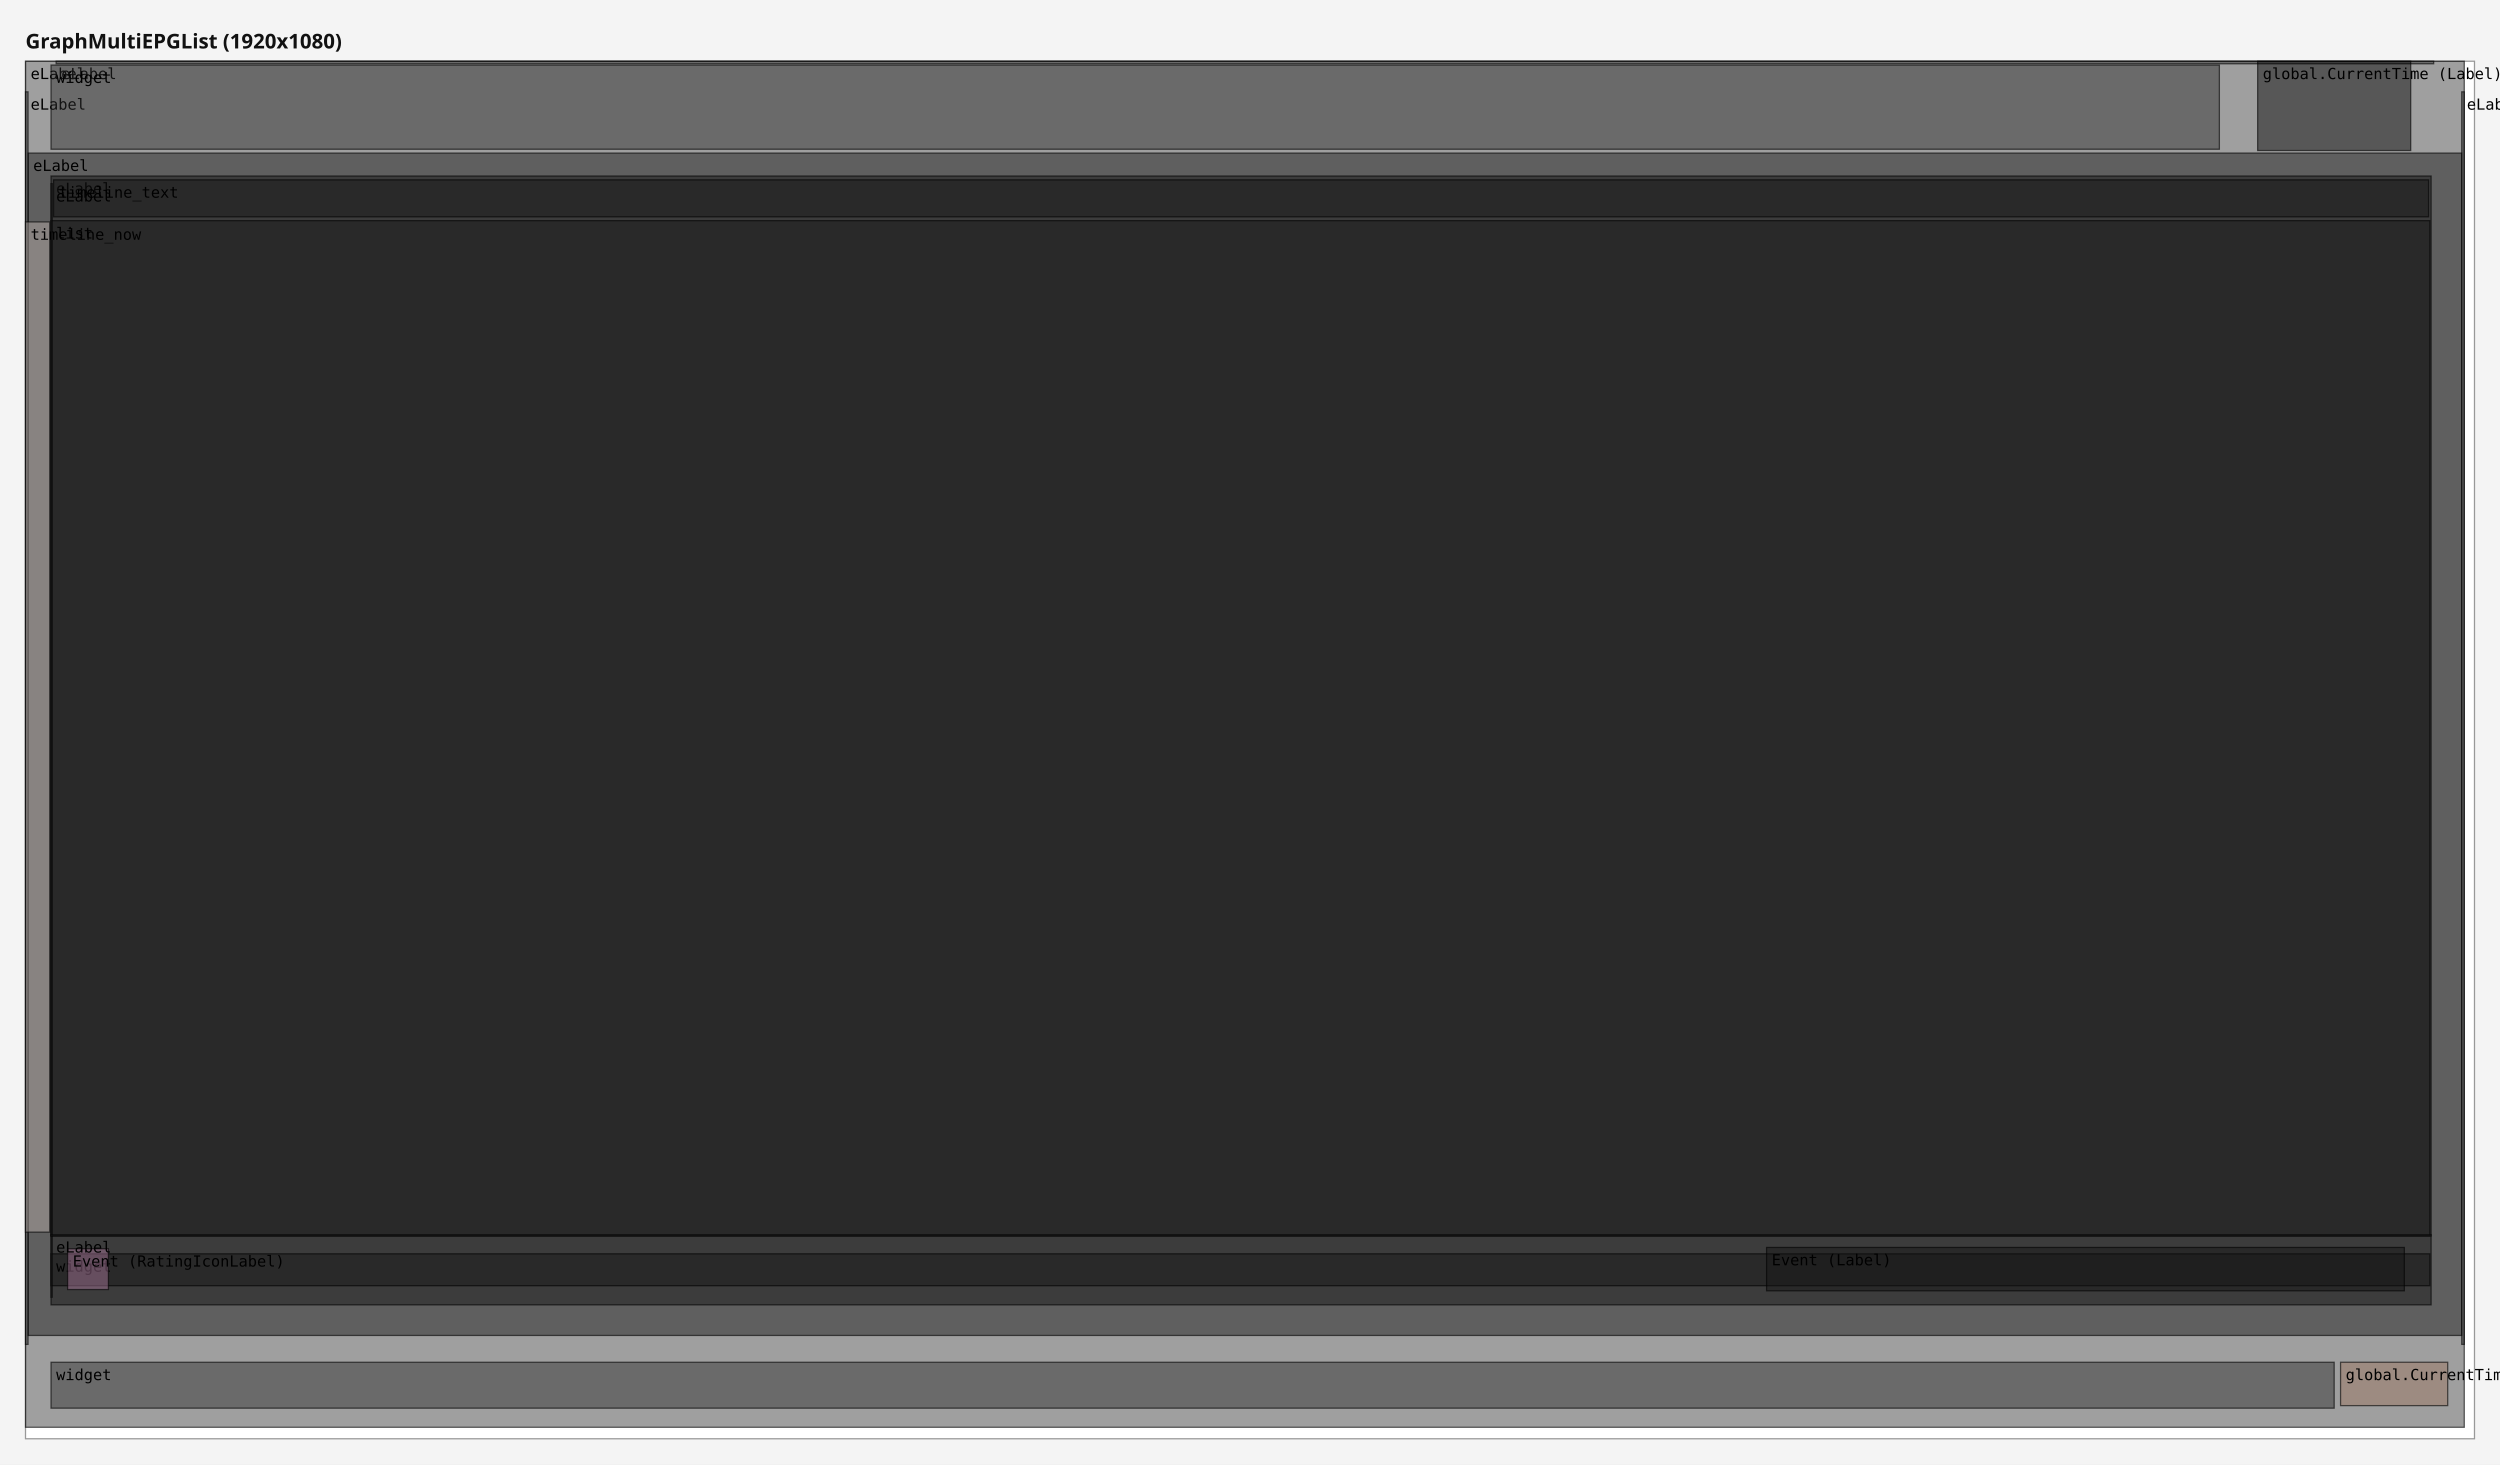
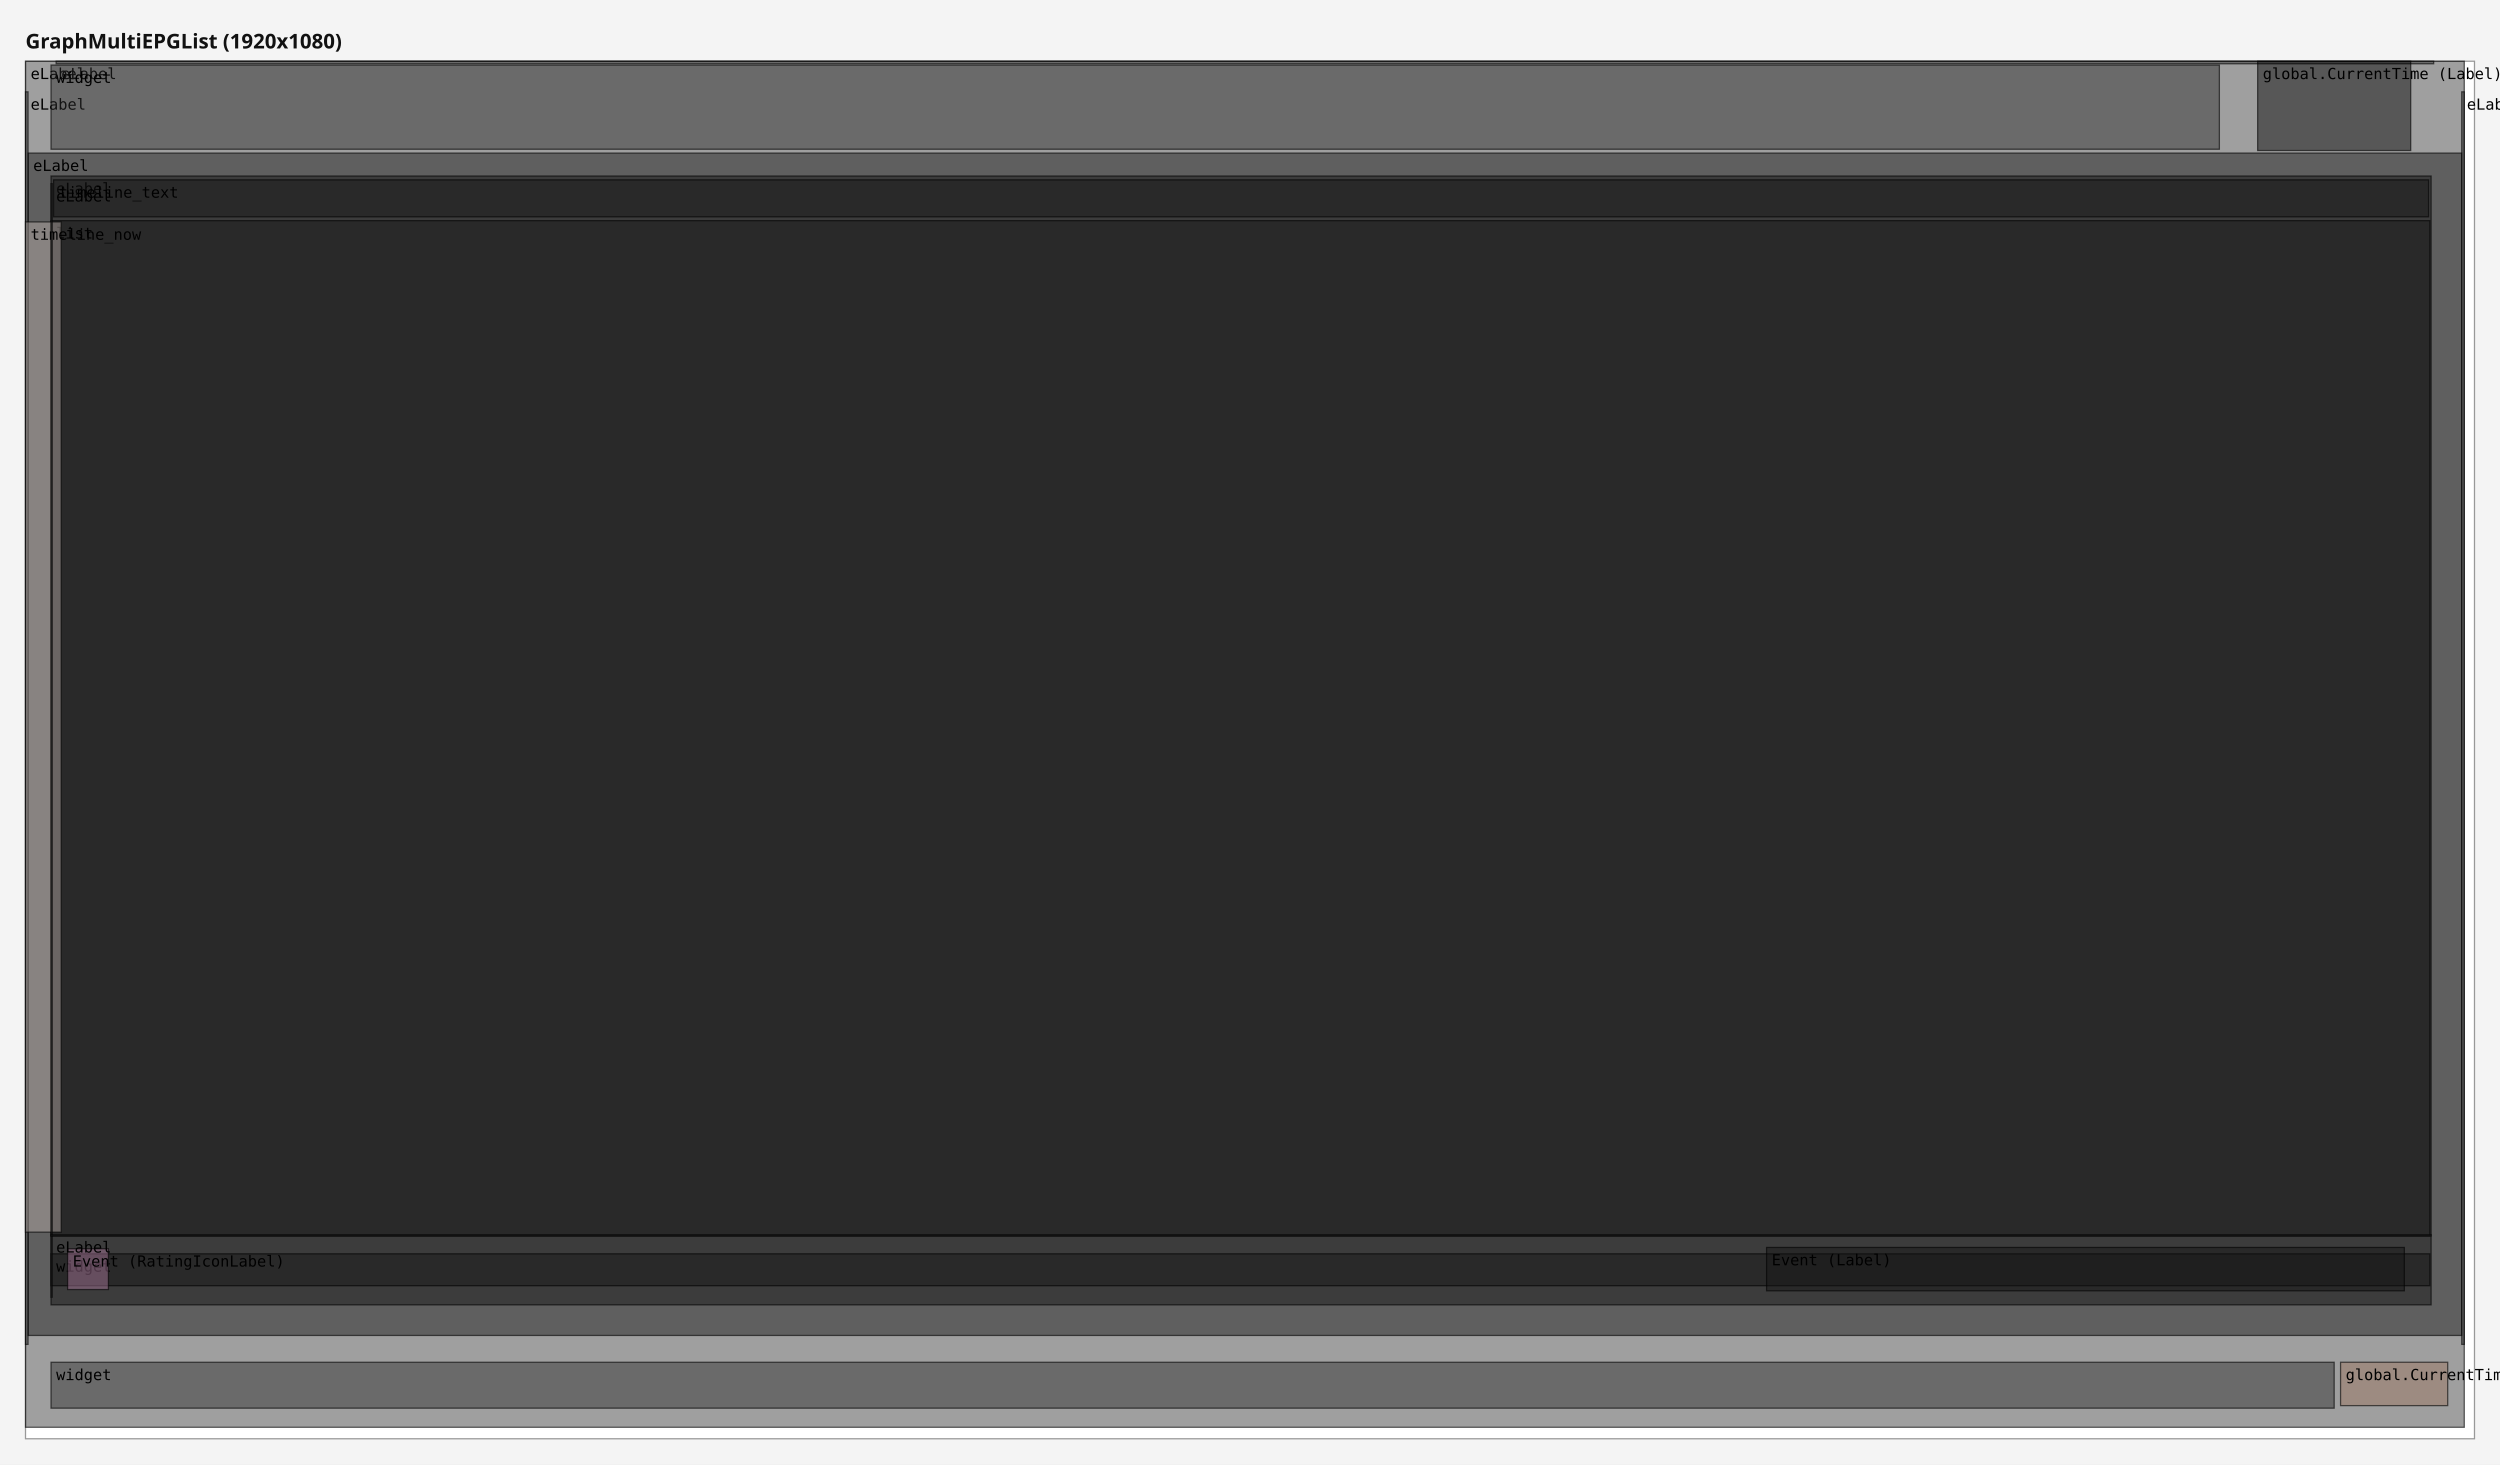
<svg xmlns="http://www.w3.org/2000/svg" width="1960" height="1148" viewBox="0 0 1960 1148">
  <rect x="0" y="0" width="1960" height="1148" fill="#f4f4f4" />
  <text x="20" y="38" font-family="sans-serif" font-size="16" font-weight="bold" fill="#111111">GraphMultiEPGList (1920x1080)</text>
  <g data-screen="0" transform="translate(20,48)">
    <rect x="0" y="0" width="1920" height="1080" fill="#ffffff" stroke="#999999" stroke-width="1" />
    <g>
      <rect data-ref="0:0" x="0" y="0" width="1912" height="1071" fill="#2c2c2c" fill-opacity="0.45" stroke="#000000" stroke-opacity="0.6" stroke-width="1" />
      <text x="4" y="14" font-family="monospace" font-size="12" fill="#000000">eLabel</text>
    </g>
    <g>
      <rect data-ref="0:1" x="2" y="72" width="1908" height="927" fill="#121212" fill-opacity="0.45" stroke="#000000" stroke-opacity="0.6" stroke-width="1" />
      <text x="6" y="86" font-family="monospace" font-size="12" fill="#000000">eLabel</text>
    </g>
    <g>
      <rect data-ref="0:2" x="24" y="0" width="1864" height="2" fill="#2c2c2c" fill-opacity="0.45" stroke="#000000" stroke-opacity="0.6" stroke-width="1" />
      <text x="28" y="14" font-family="monospace" font-size="12" fill="#000000">eLabel</text>
    </g>
    <g>
      <rect data-ref="0:3" x="0" y="24" width="2" height="982" fill="#2c2c2c" fill-opacity="0.45" stroke="#000000" stroke-opacity="0.6" stroke-width="1" />
      <text x="4" y="38" font-family="monospace" font-size="12" fill="#000000">eLabel</text>
    </g>
    <g>
      <rect data-ref="0:4" x="1910" y="24" width="2" height="982" fill="#2c2c2c" fill-opacity="0.45" stroke="#000000" stroke-opacity="0.6" stroke-width="1" />
      <text x="1914" y="38" font-family="monospace" font-size="12" fill="#000000">eLabel</text>
    </g>
    <g>
      <rect data-ref="0:8" x="1815" y="1020" width="84" height="34" fill="#9c755f" fill-opacity="0.45" stroke="#000000" stroke-opacity="0.6" stroke-width="1" />
      <text x="1819" y="1034" font-family="monospace" font-size="12" fill="#000000">global.CurrentTime (BoxLogo)</text>
    </g>
    <g>
      <rect data-ref="0:10" x="20" y="90" width="1866" height="885" fill="#121212" fill-opacity="0.45" stroke="#000000" stroke-opacity="0.6" stroke-width="1" />
      <text x="24" y="104" font-family="monospace" font-size="12" fill="#000000">eLabel</text>
    </g>
    <g>
      <rect data-ref="0:5" x="20" y="3" width="1700" height="66" fill="#2c2c2c" fill-opacity="0.45" stroke="#000000" stroke-opacity="0.6" stroke-width="1" />
      <text x="24" y="17" font-family="monospace" font-size="12" fill="#000000">widget</text>
    </g>
    <g>
      <rect data-ref="0:13" x="20" y="125" width="1865" height="796" fill="#121212" fill-opacity="0.45" stroke="#000000" stroke-opacity="0.6" stroke-width="1" />
      <text x="24" y="139" font-family="monospace" font-size="12" fill="#000000">list</text>
    </g>
    <g>
      <rect data-ref="0:15" x="20" y="935" width="1865" height="25" fill="#121212" fill-opacity="0.45" stroke="#000000" stroke-opacity="0.6" stroke-width="1" />
      <text x="24" y="949" font-family="monospace" font-size="12" fill="#000000">widget</text>
    </g>
    <g>
      <rect data-ref="0:16" x="33" y="931" width="32" height="32" fill="#b07aa1" fill-opacity="0.45" stroke="#000000" stroke-opacity="0.6" stroke-width="1" />
      <text x="37" y="945" font-family="monospace" font-size="12" fill="#000000">Event (RatingIconLabel)</text>
    </g>
    <g>
      <rect data-ref="0:17" x="1365" y="930" width="500" height="34" fill="#121212" fill-opacity="0.45" stroke="#000000" stroke-opacity="0.6" stroke-width="1" />
      <text x="1369" y="944" font-family="monospace" font-size="12" fill="#000000">Event (Label)</text>
    </g>
    <g>
-       <rect data-ref="0:9" x="0" y="126" width="19" height="792" fill="#bab0ac" fill-opacity="0.45" stroke="#000000" stroke-opacity="0.6" stroke-width="1" />
+       <rect data-ref="0:9" x="0" y="126" width="28" height="792" fill="#bab0ac" fill-opacity="0.45" stroke="#000000" stroke-opacity="0.6" stroke-width="1" />
      <text x="4" y="140" font-family="monospace" font-size="12" fill="#000000">timeline_now</text>
    </g>
    <g>
      <rect data-ref="0:12" x="22" y="93" width="1862" height="29" fill="#121212" fill-opacity="0.45" stroke="#000000" stroke-opacity="0.6" stroke-width="1" />
      <text x="26" y="107" font-family="monospace" font-size="12" fill="#000000">timeline_text</text>
    </g>
    <g>
      <rect data-ref="0:11" x="20" y="96" width="1" height="873" fill="#424242" fill-opacity="0.45" stroke="#000000" stroke-opacity="0.6" stroke-width="1" />
      <text x="24" y="110" font-family="monospace" font-size="12" fill="#000000">eLabel</text>
    </g>
    <g>
      <rect data-ref="0:7" x="20" y="1020" width="1790" height="36" fill="#2c2c2c" fill-opacity="0.45" stroke="#000000" stroke-opacity="0.6" stroke-width="1" />
      <text x="24" y="1034" font-family="monospace" font-size="12" fill="#000000">widget</text>
    </g>
    <g>
      <rect data-ref="0:14" x="20" y="920" width="1866" height="1" fill="#424242" fill-opacity="0.45" stroke="#000000" stroke-opacity="0.6" stroke-width="1" />
      <text x="24" y="934" font-family="monospace" font-size="12" fill="#000000">eLabel</text>
    </g>
    <g>
      <rect data-ref="0:6" x="1750" y="0" width="120" height="70" fill="#000000" fill-opacity="0.45" stroke="#000000" stroke-opacity="0.6" stroke-width="1" />
      <text x="1754" y="14" font-family="monospace" font-size="12" fill="#000000">global.CurrentTime (Label)</text>
    </g>
  </g>
</svg>
